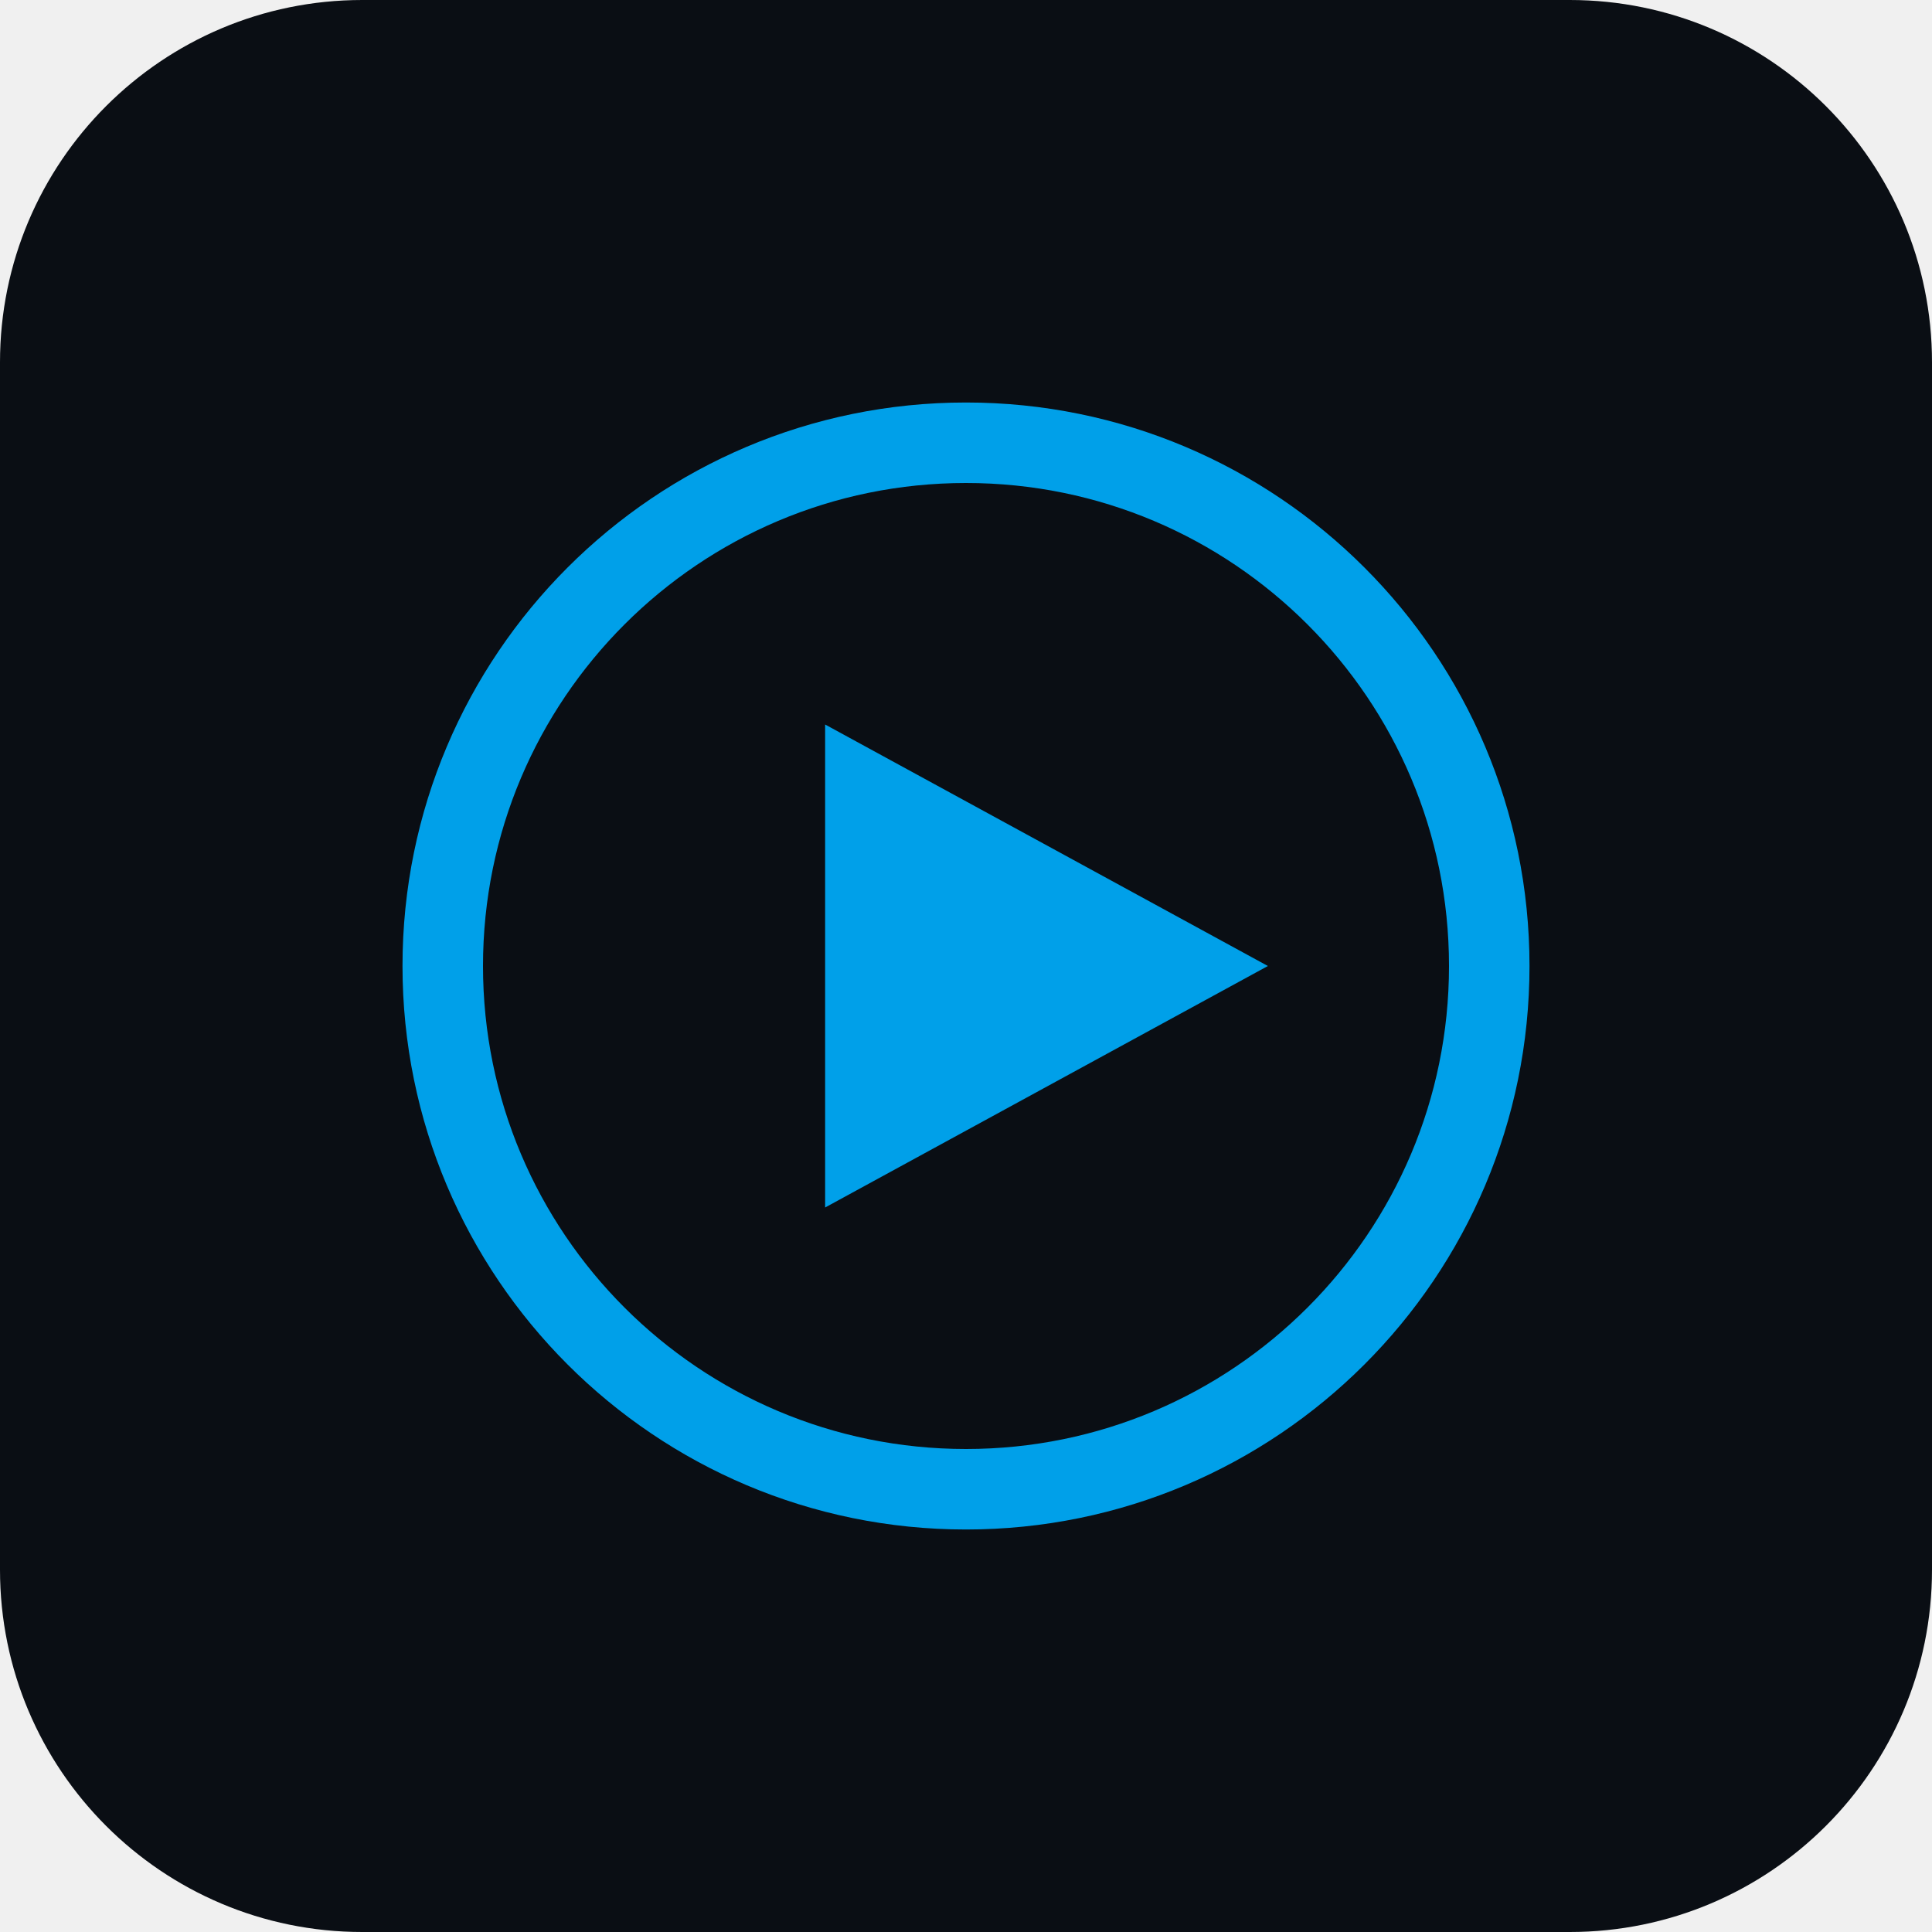
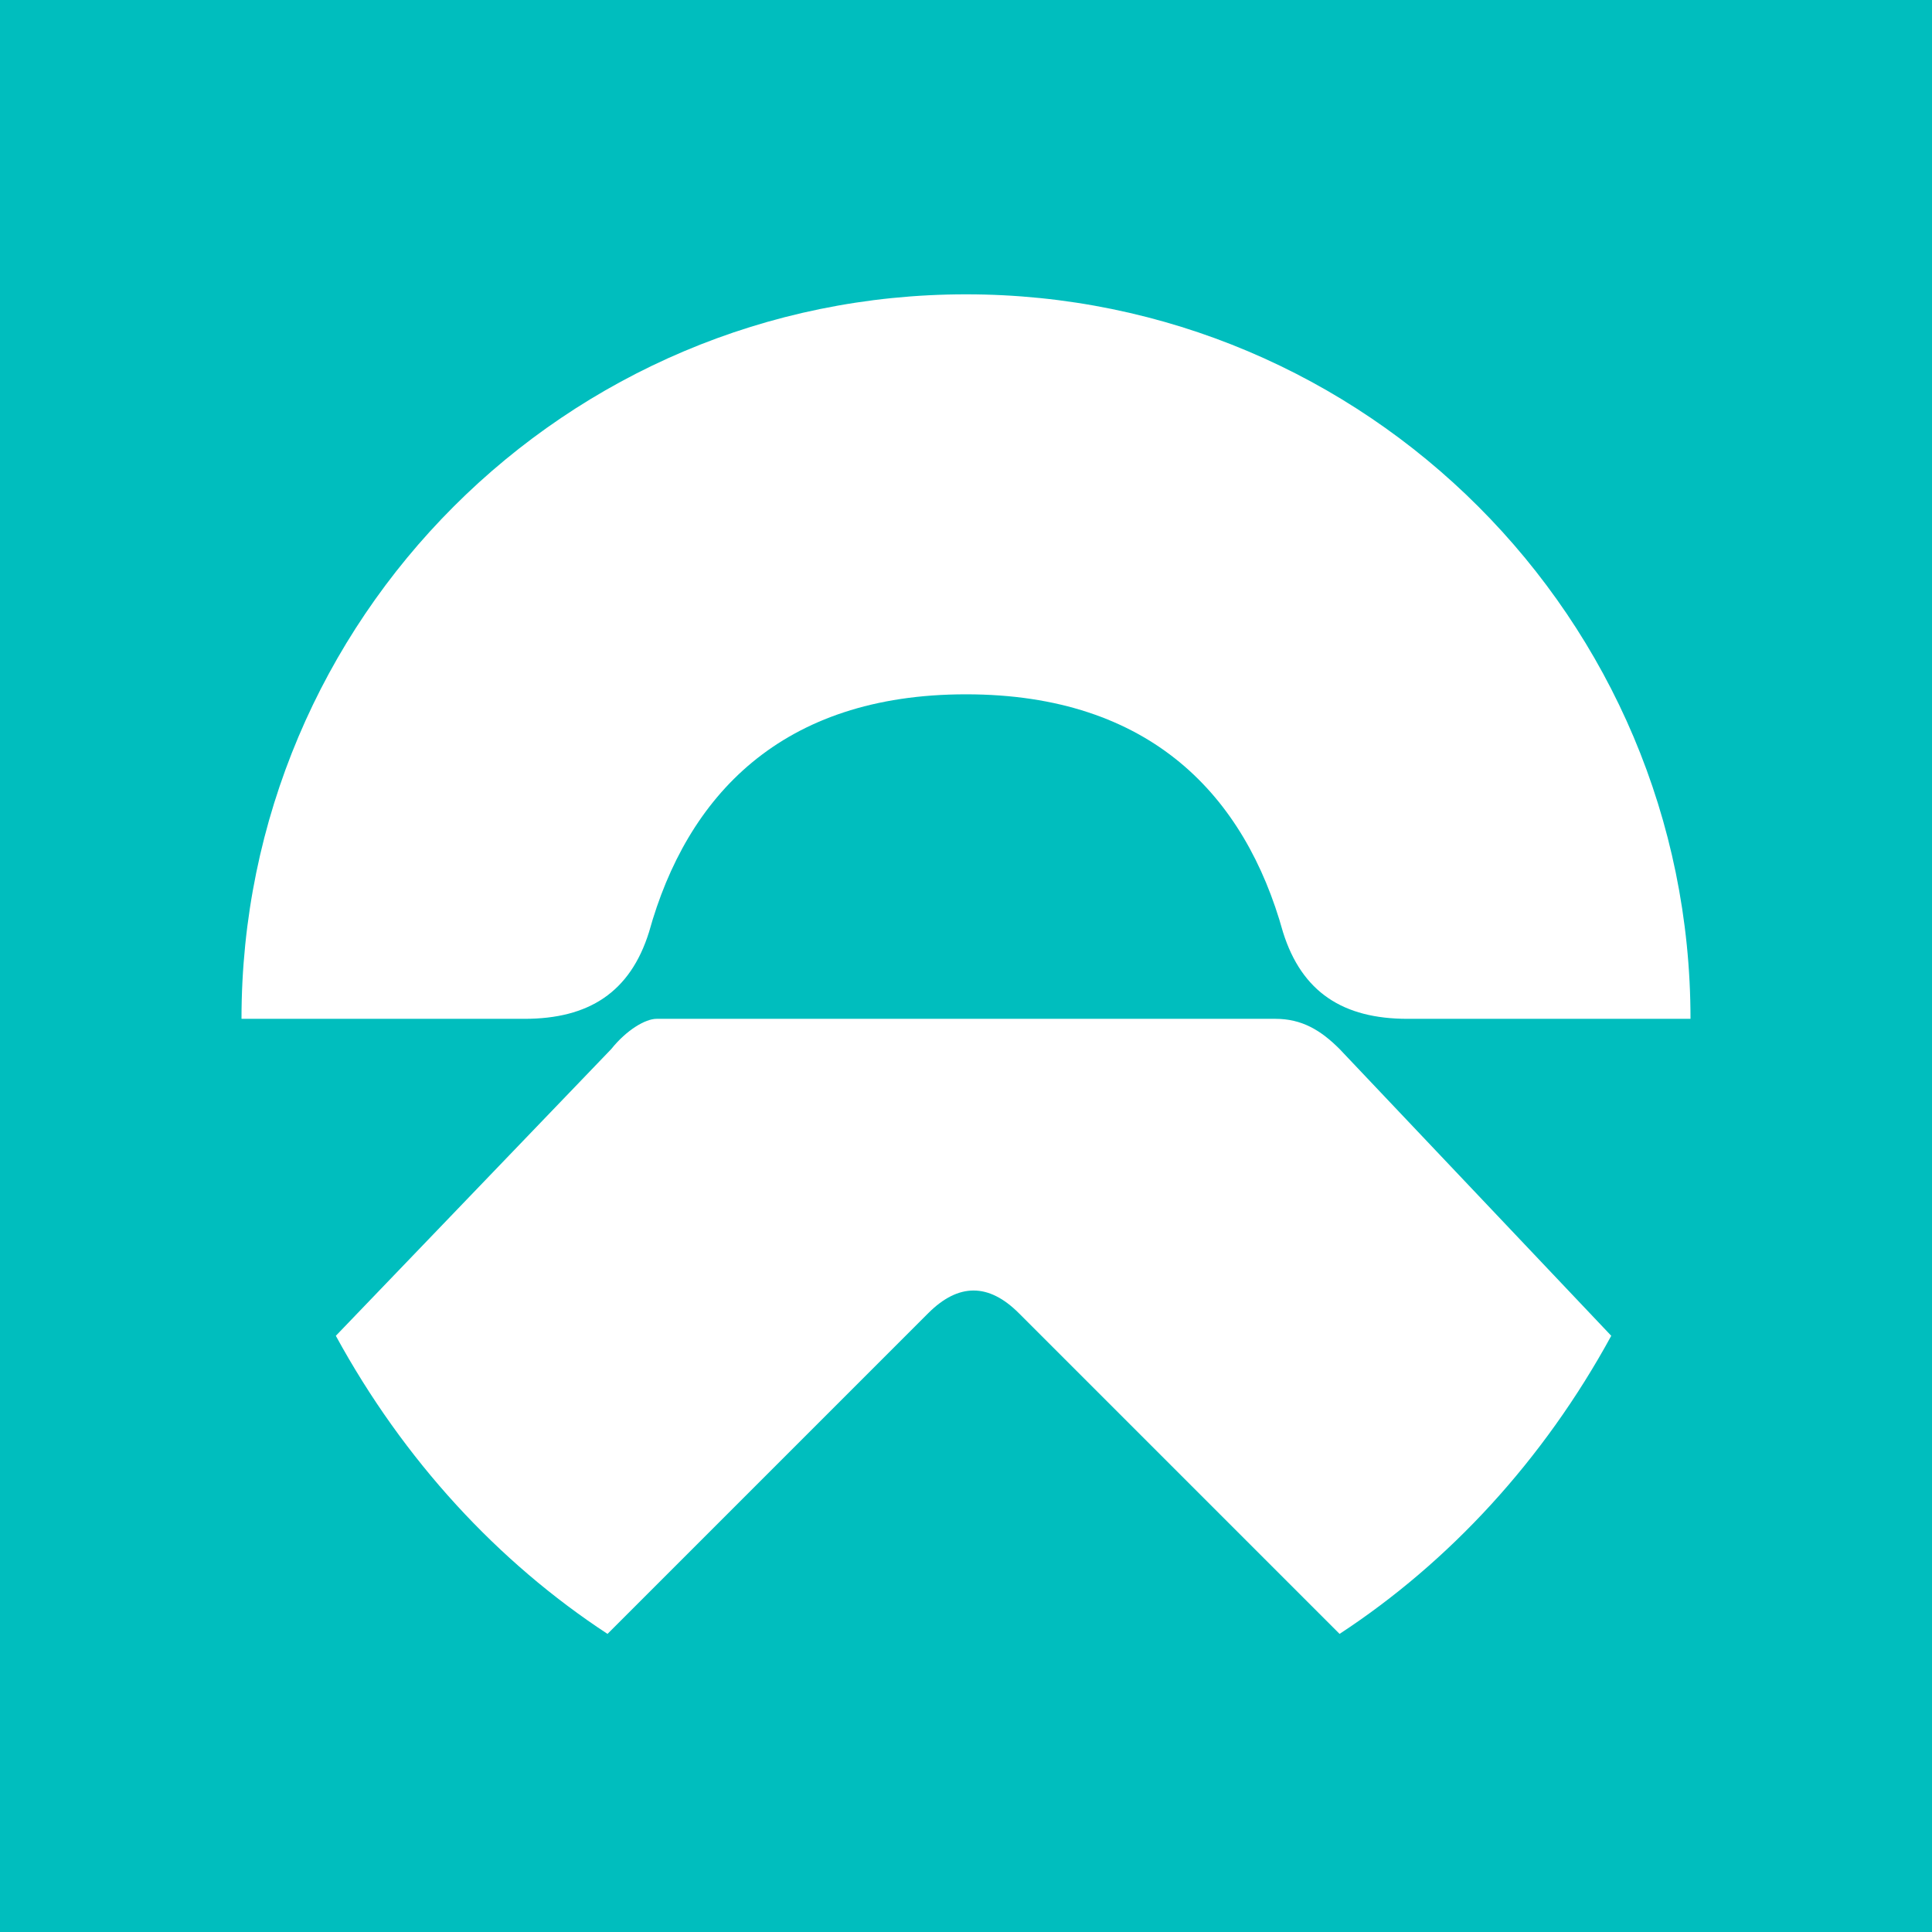
- <svg xmlns="http://www.w3.org/2000/svg" viewBox="0 0 192 192">
-   <rect width="192" height="192" rx="36" fill="#0A0E14" />
-   <circle cx="96" cy="96" r="52" fill="none" stroke="#00A0E9" stroke-width="8" />
-   <polygon points="82,72 82,120 126,96" fill="#00A0E9" />
+ <svg xmlns="http://www.w3.org/2000/svg" viewBox="0 0 512 512">
+   <rect width="512" height="512" fill="#00BEBE" />
+   <path fill="#FFFFFF" d="M64 270a192 192 0 0 1 384 0h-75c-17 0-28-7-33-23-10-36-35-63-84-63s-74 27-84 63c-5 16-16 23-33 23H64Z" />
+   <path fill="#FFFFFF" d="M174 270h164c7 0 12 3 17 8l72 76c-18 33-43 60-72 79l-85-85c-8-8-16-8-24 0l-85 85c-29-19-54-46-72-79l73-76c4-5 9-8 12-8Z" />
</svg>
